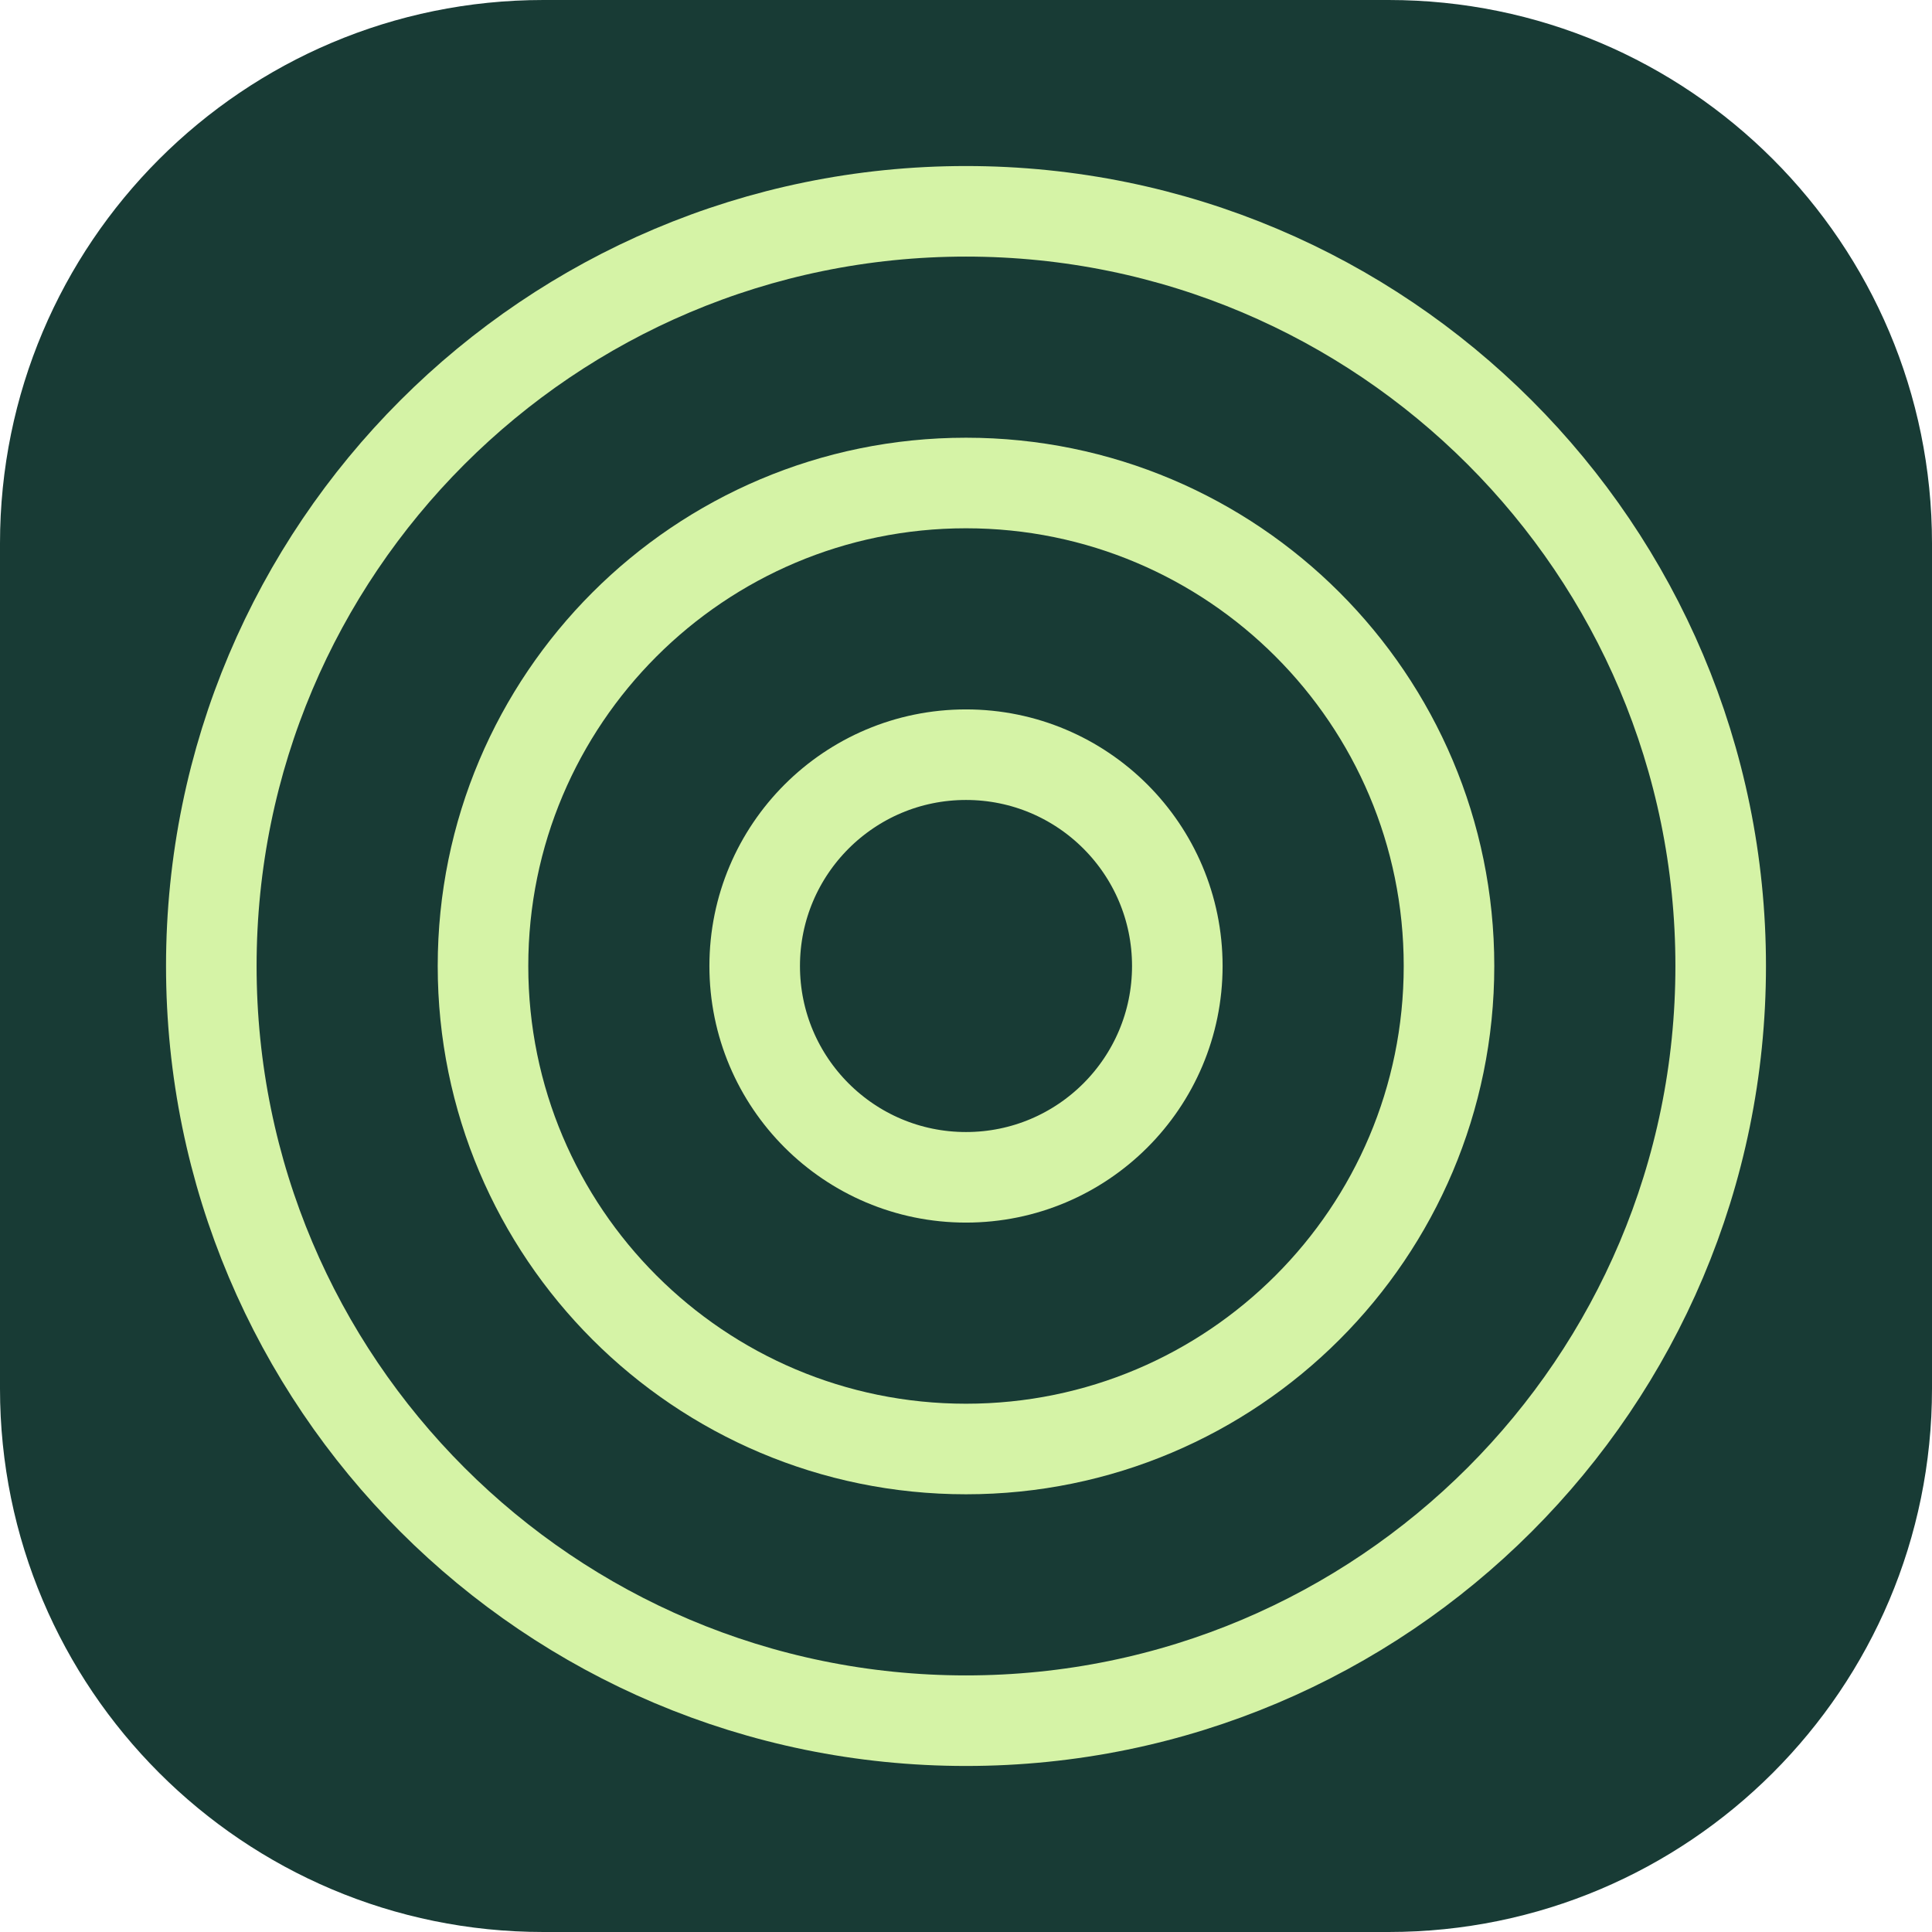
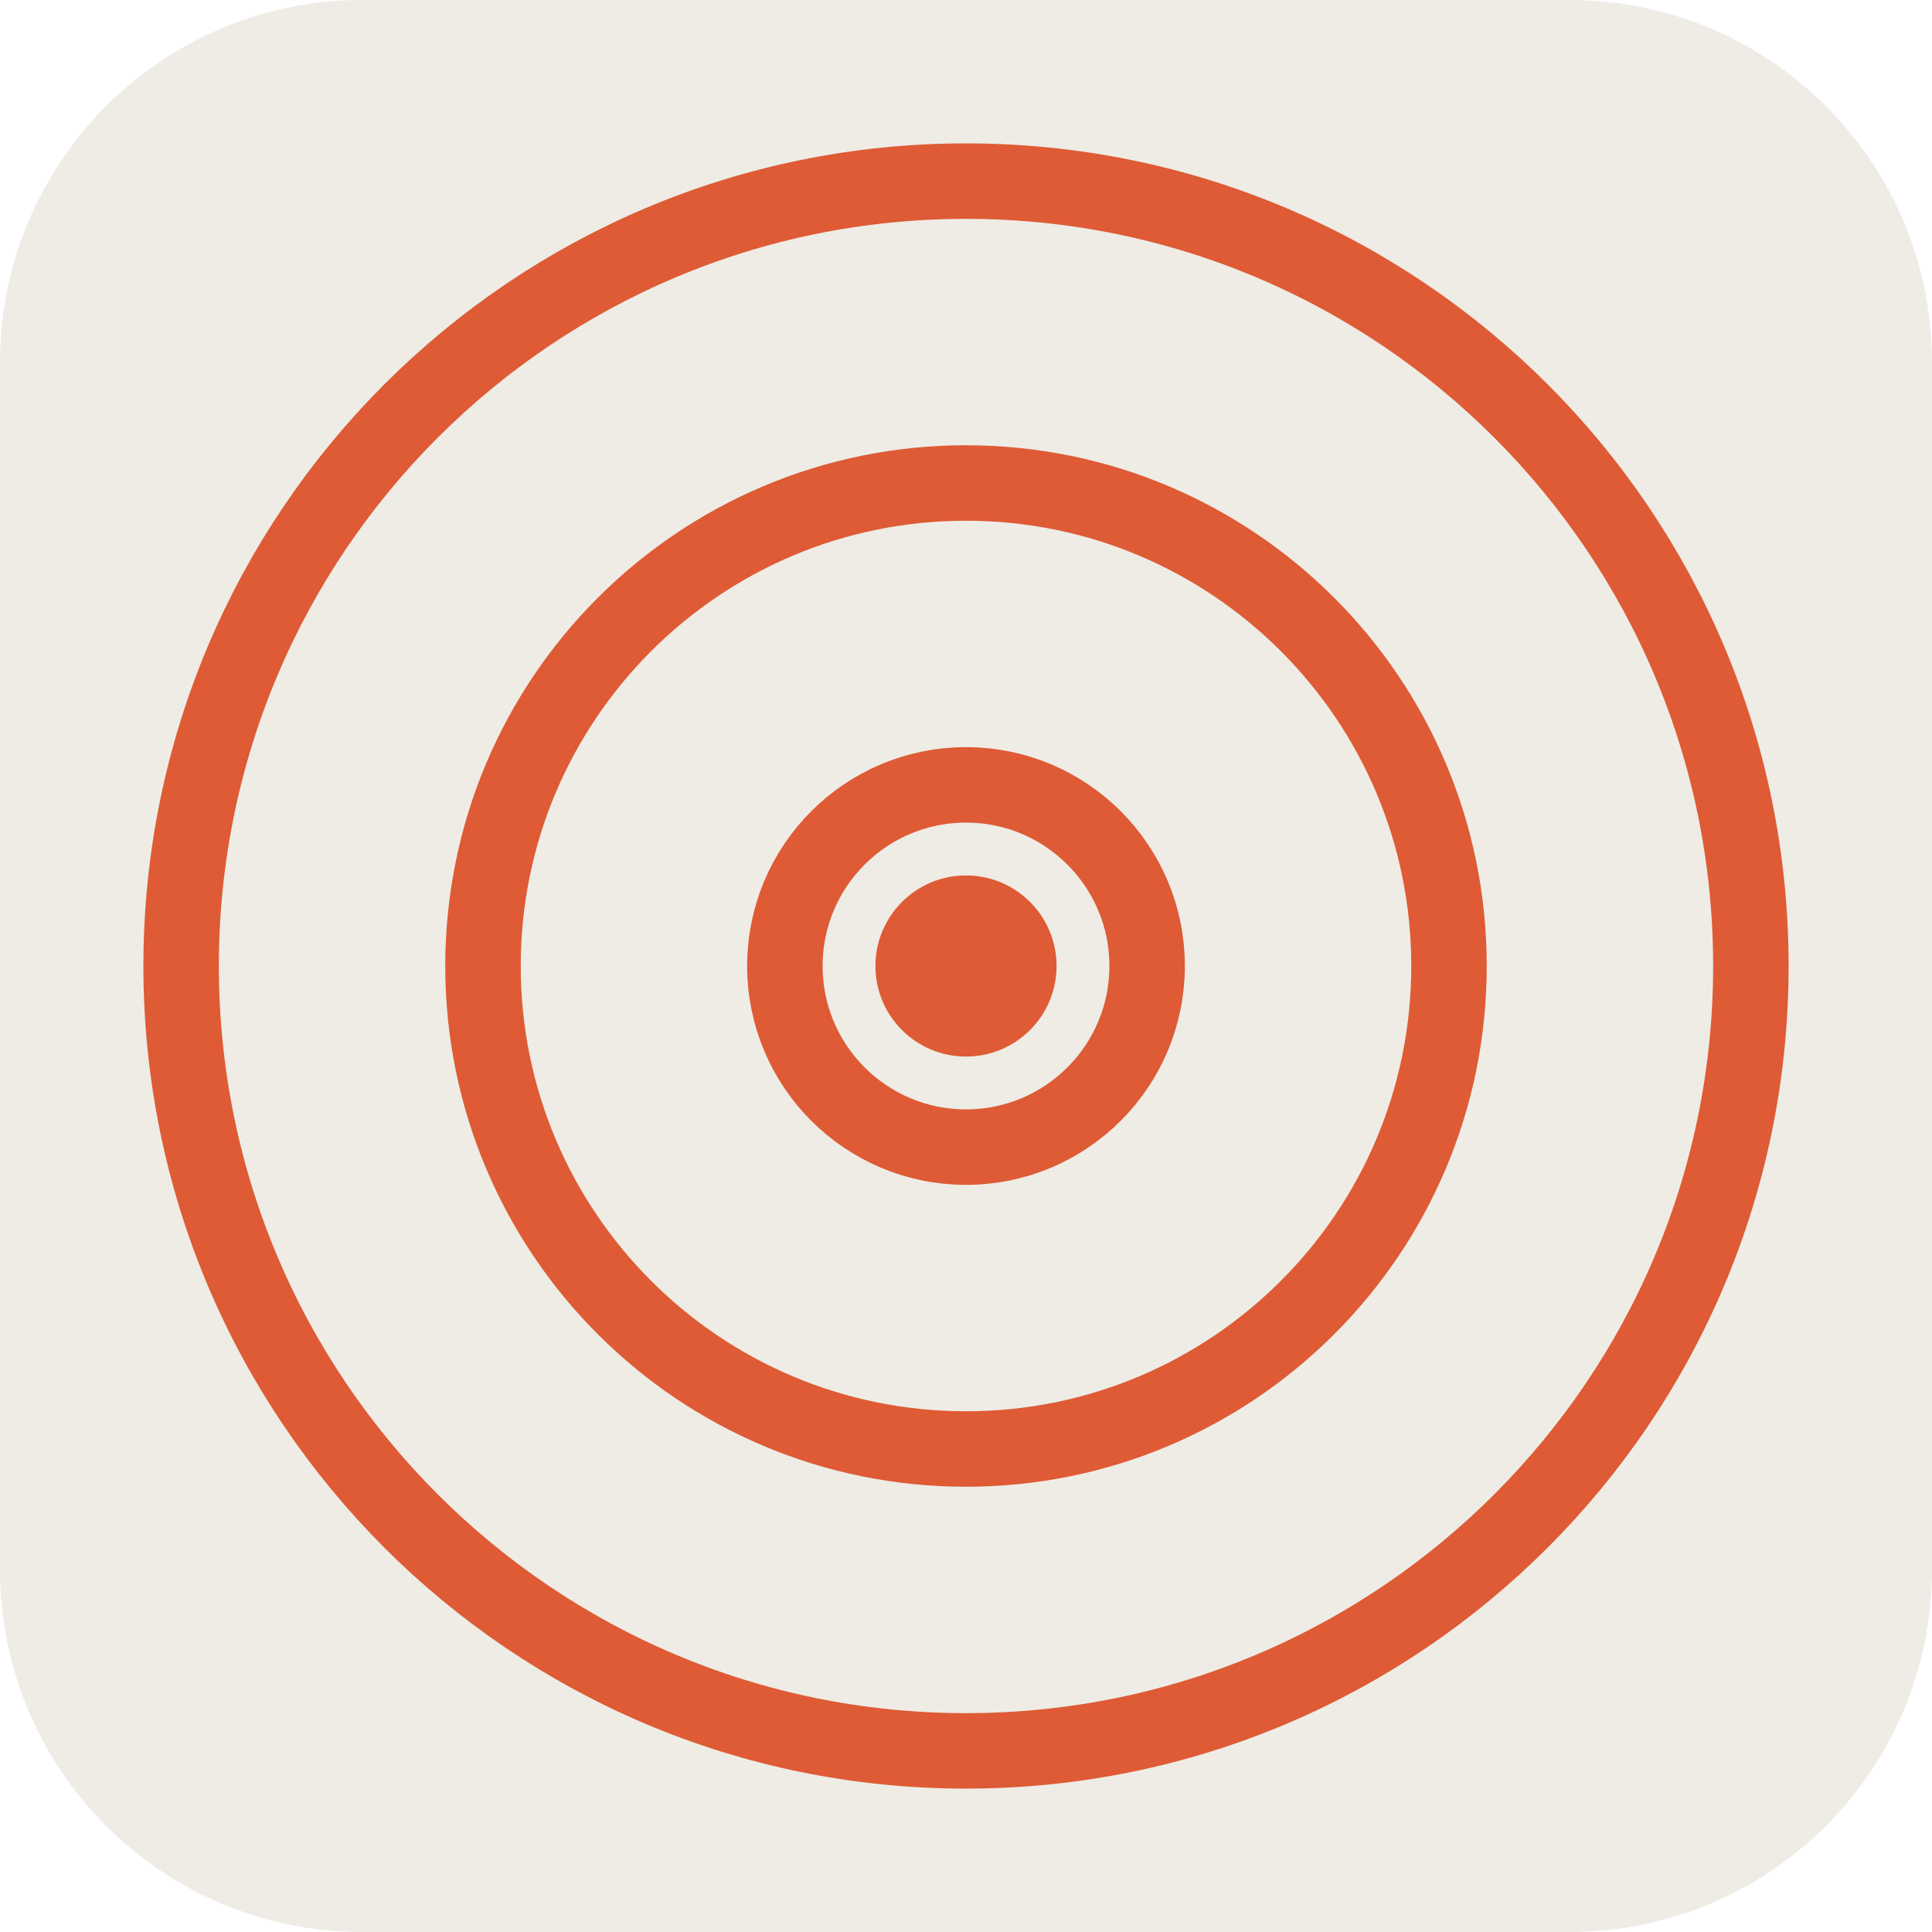
<svg xmlns="http://www.w3.org/2000/svg" viewBox="0 0 64 64">
-   <rect width="64" height="64" rx="18" fill="#183b35" />
-   <g fill="none" stroke="#d5f3a6" stroke-width="3">
-     <circle cx="32" cy="32" r="7" />
+   <rect width="64" height="64" rx="12" fill="#eeece5" />
+   <g fill="none" stroke="#de5b35" stroke-width="2.5">
+     <circle cx="32" cy="32" r="6" />
    <circle cx="32" cy="32" r="16" />
-     <circle cx="32" cy="32" r="25" />
+     <circle cx="32" cy="32" r="26" />
  </g>
+   <circle cx="32" cy="32" r="3" fill="#de5b35" />
</svg>
